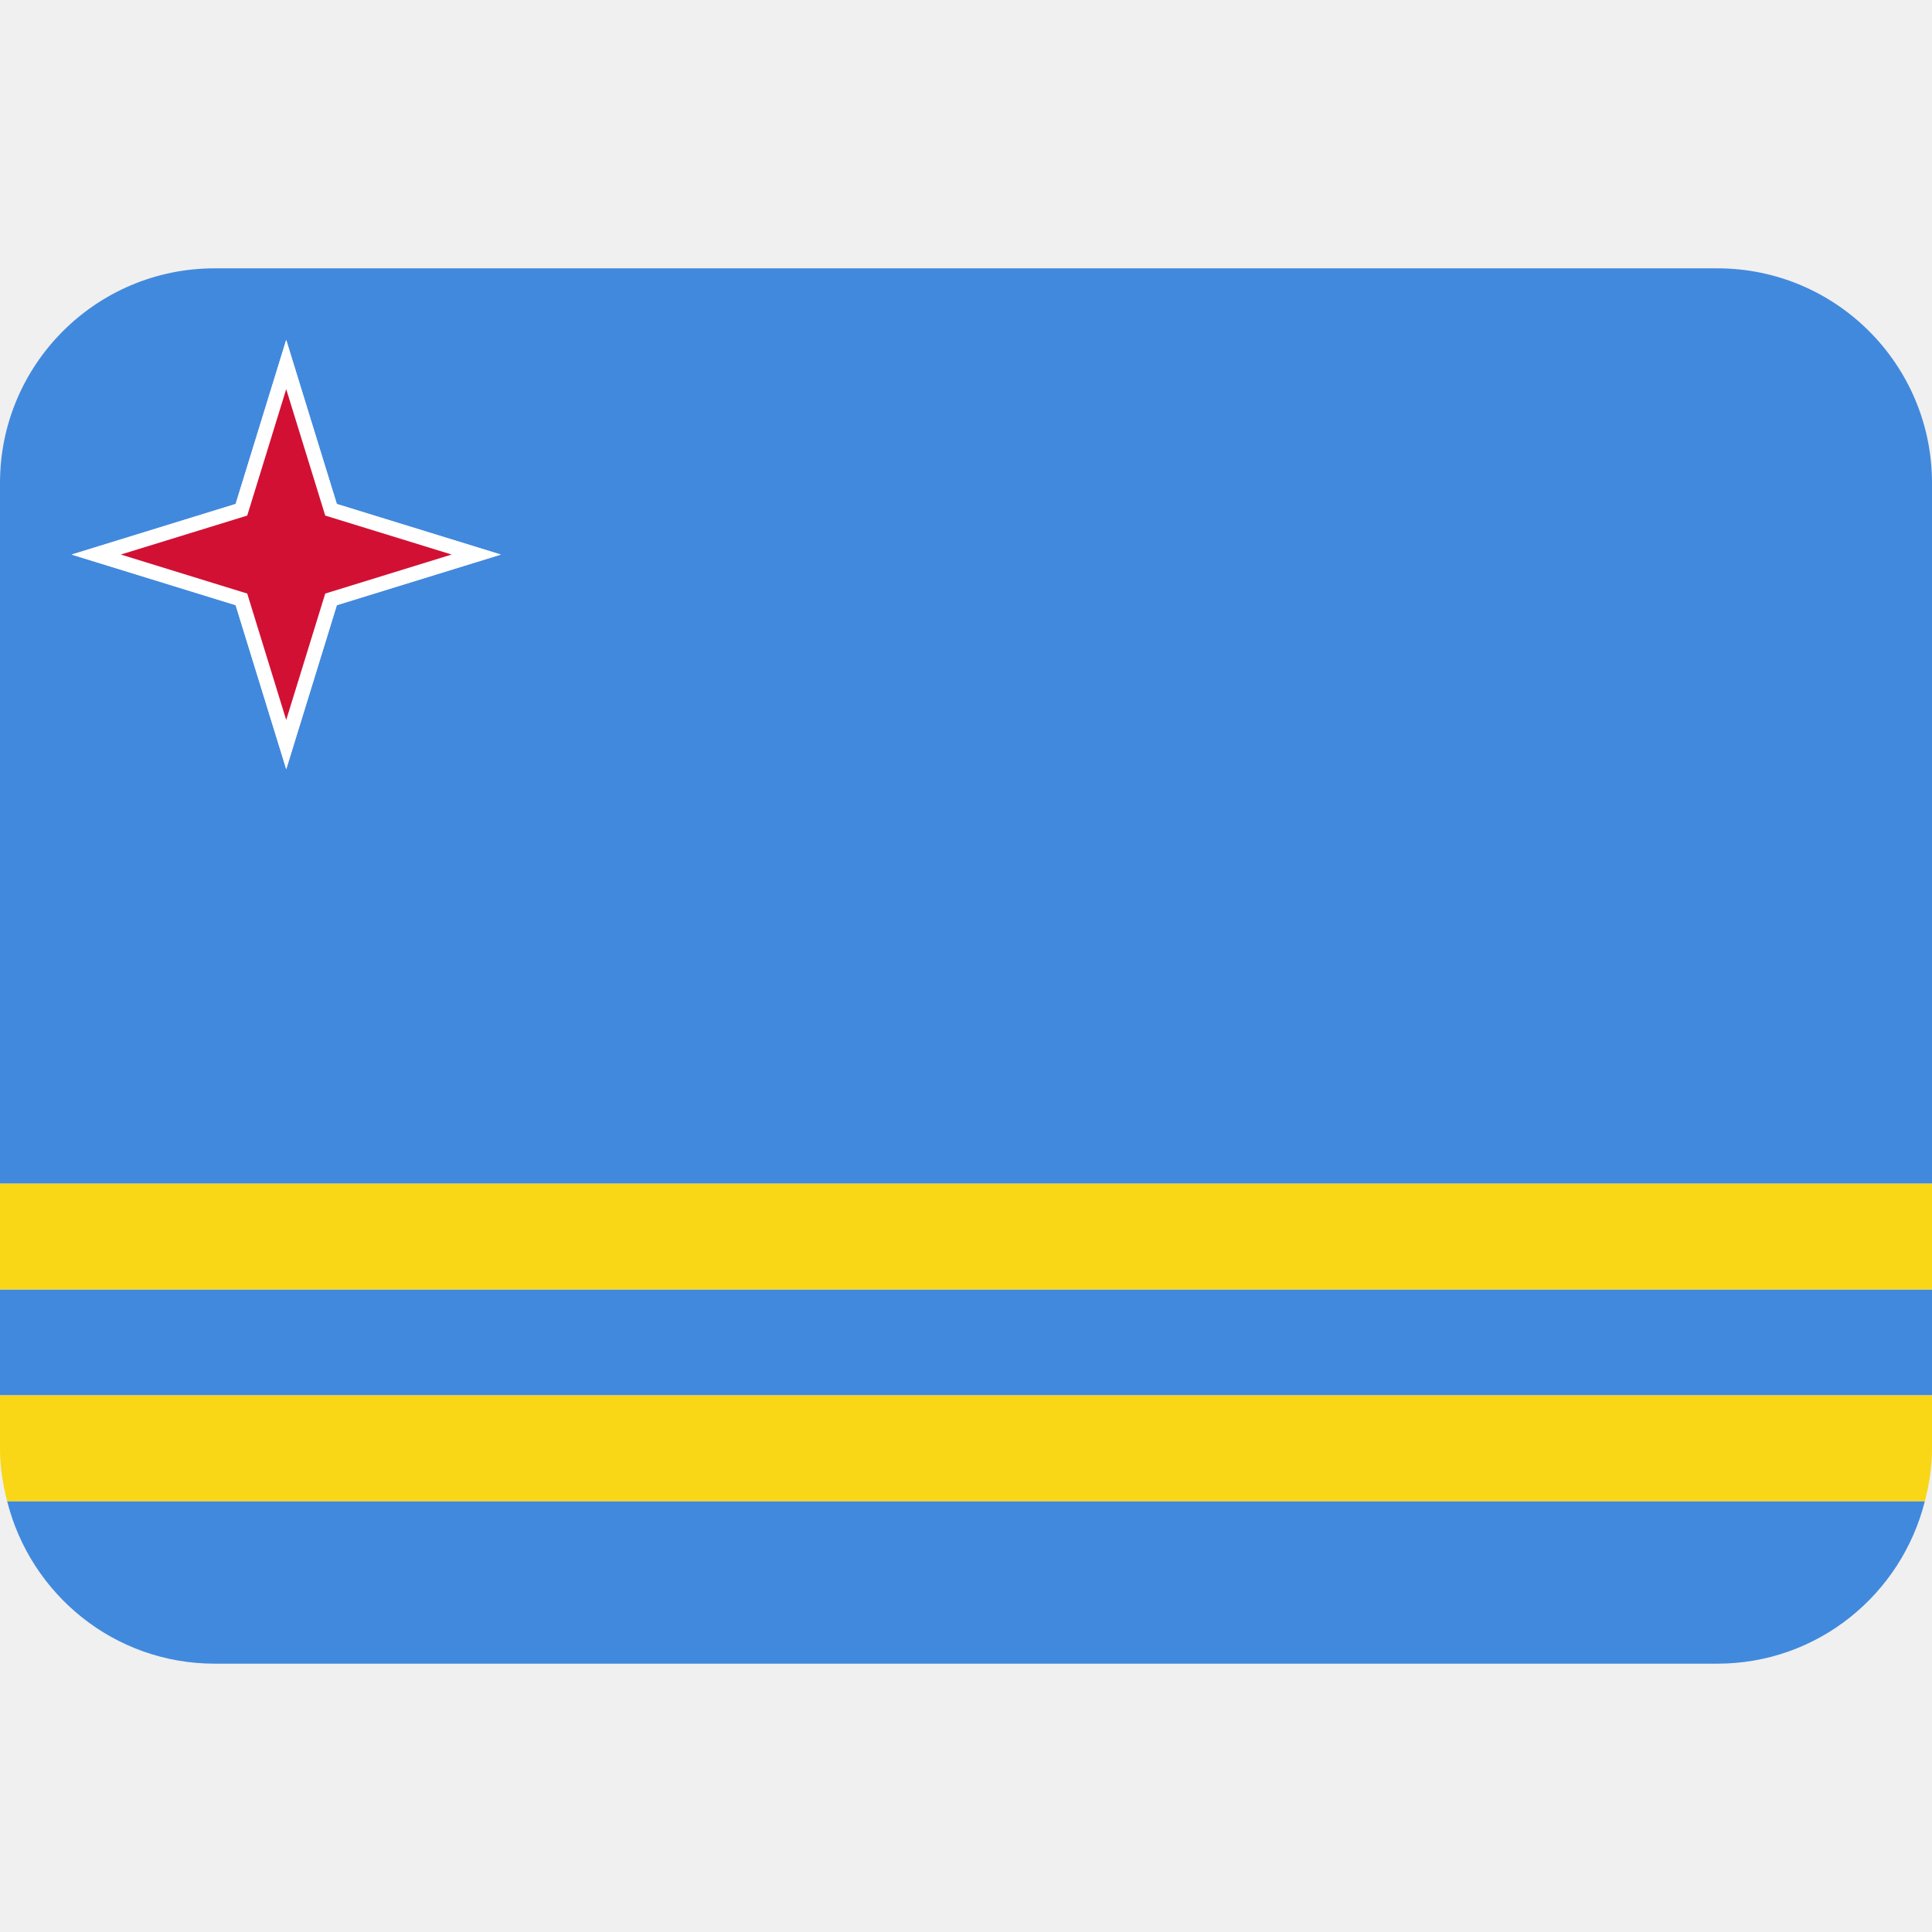
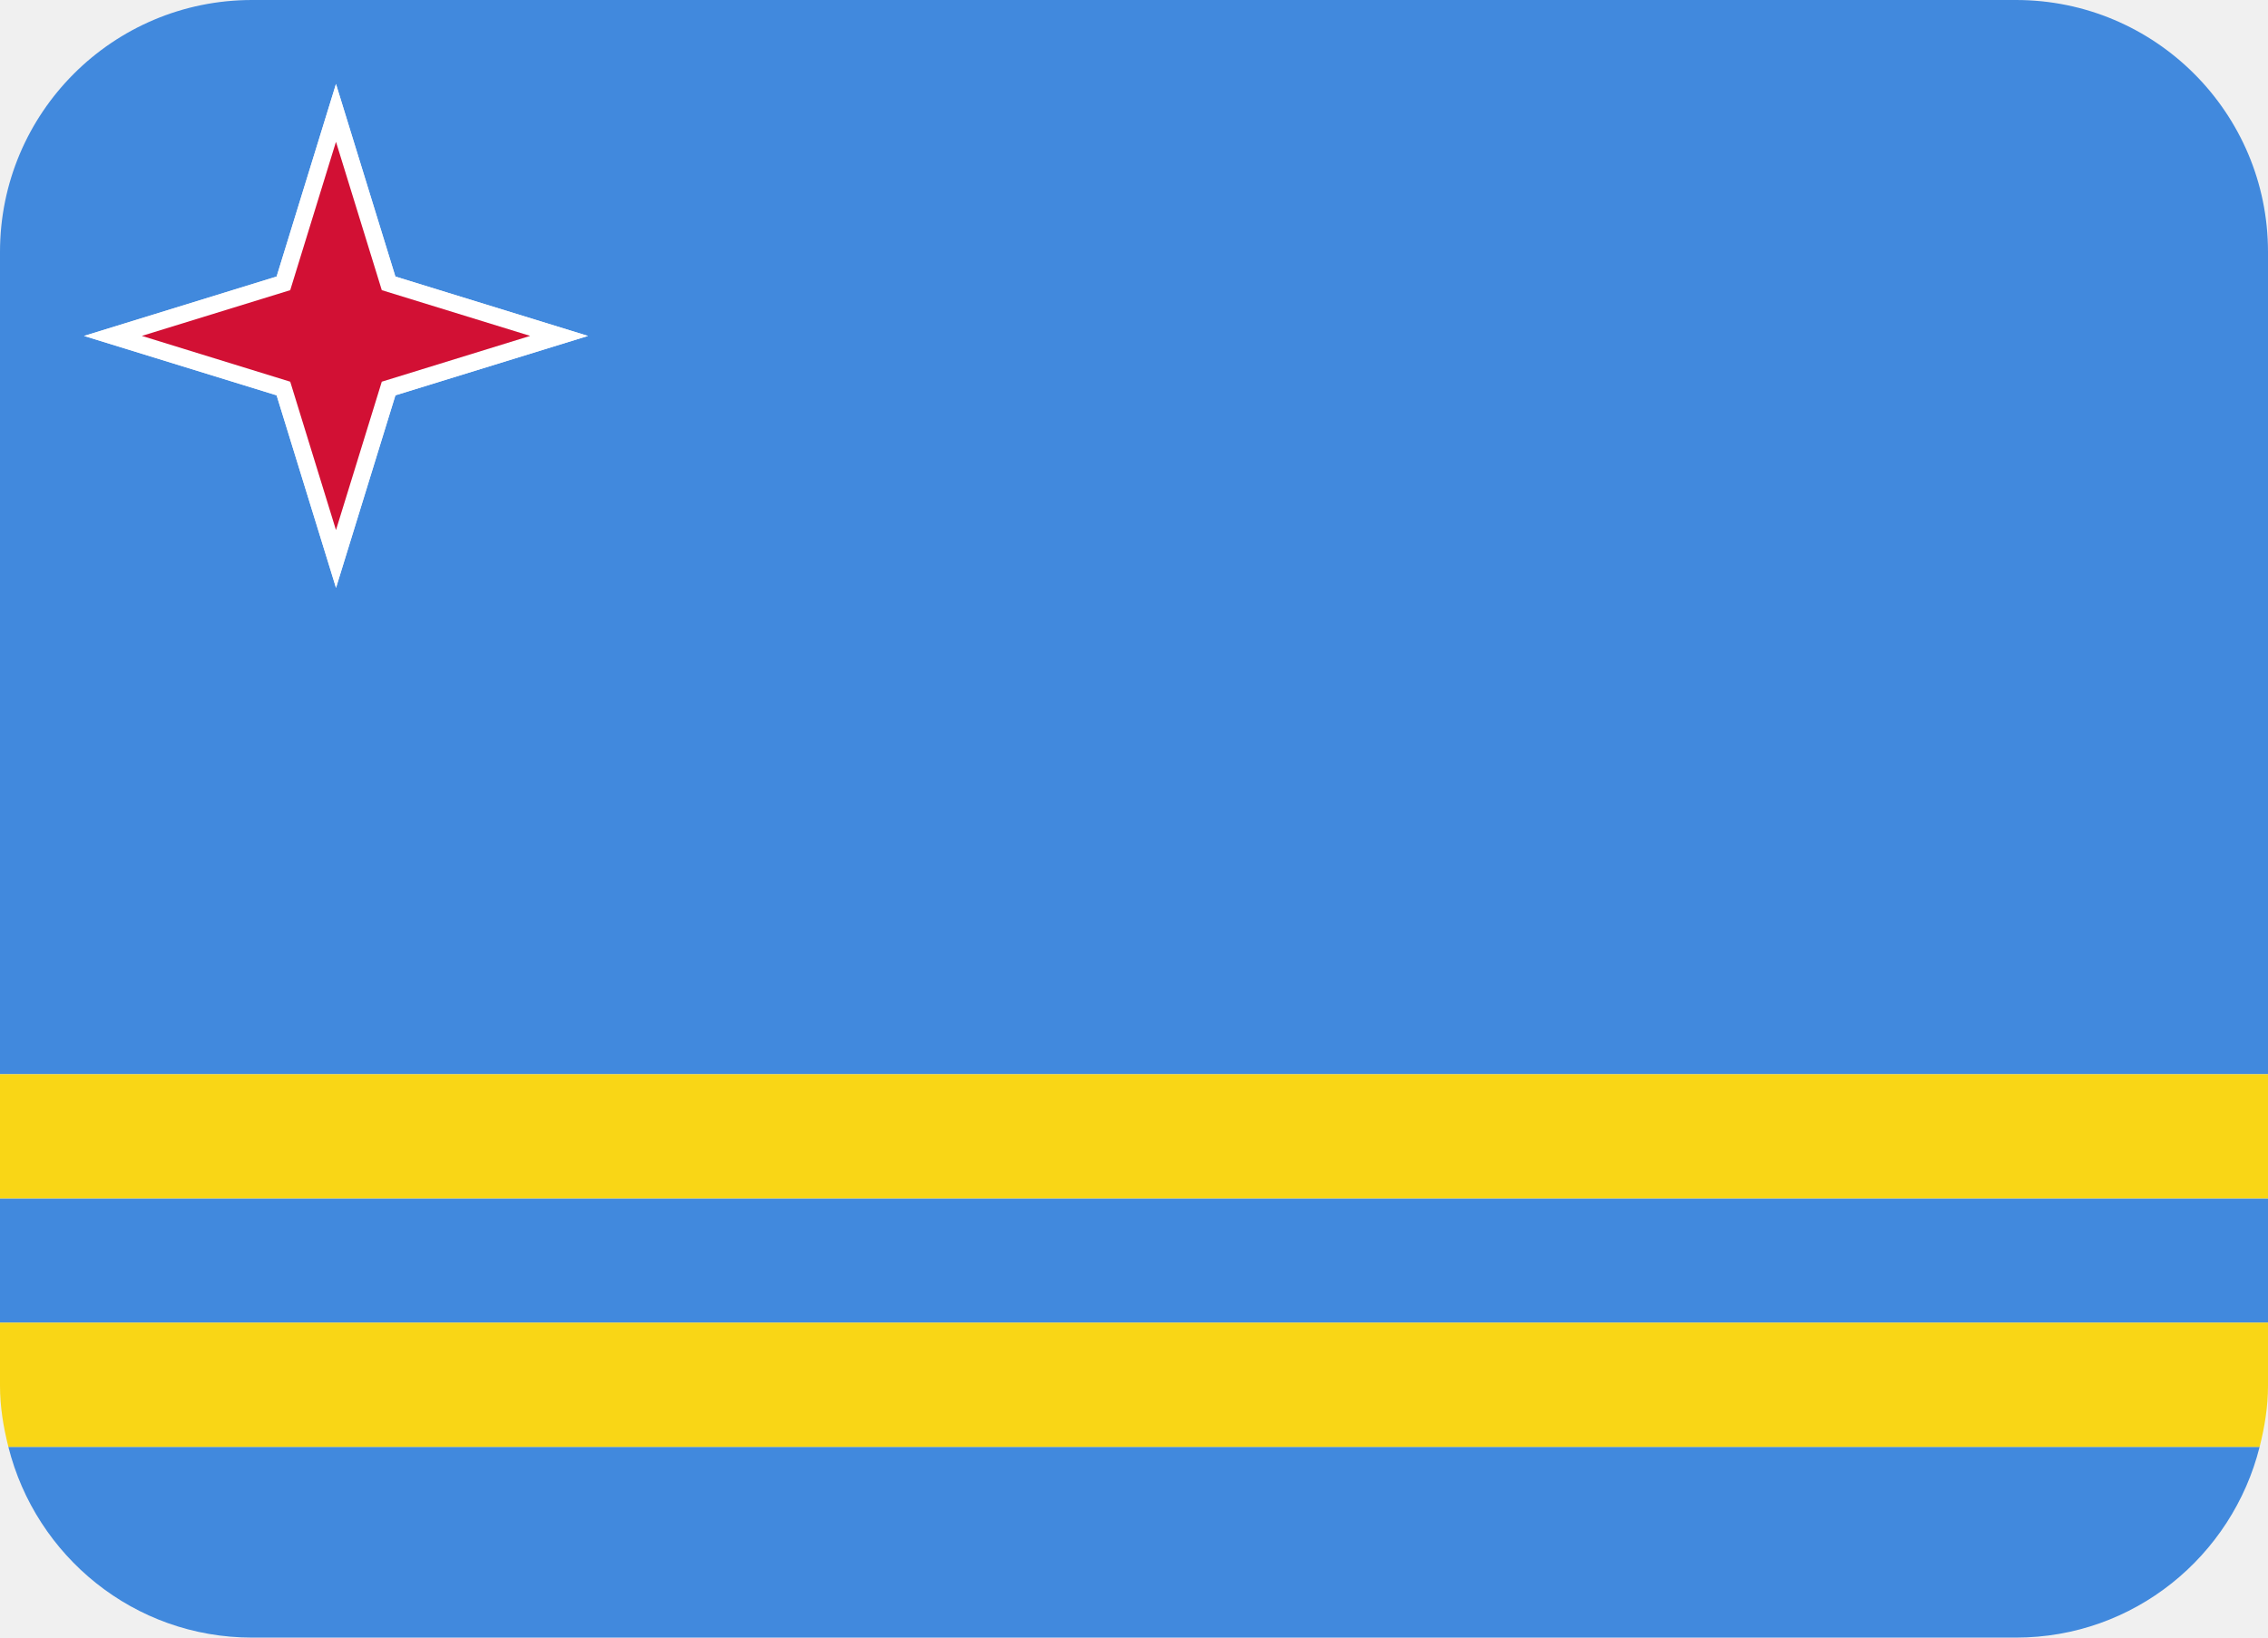
- <svg xmlns="http://www.w3.org/2000/svg" viewBox="0 0 36 36">
+ <svg xmlns="http://www.w3.org/2000/svg" viewBox="0 5 36 26">
  <path fill="#4189DD" d="M32 5H4C1.791 5 0 6.791 0 9v13.055h36V9c0-2.209-1.791-4-4-4zM6.276 11.276l-.943 3.057-.943-3.057-3.057-.943L4.39 9.39l.943-3.057.943 3.057 3.057.943-3.057.943zM4 31h28c1.872 0 3.431-1.291 3.867-3.028H.133C.569 29.709 2.128 31 4 31zm-4-6.972h36V26H0z" />
  <path fill="#FFF" d="M5.333 6.333l-.942 3.058-3.057.943 3.057.943.943 3.057.943-3.057 3.057-.943-3.058-.943-.943-3.058zm.727 4.727l-.726 2.355-.727-2.355-2.355-.726 2.355-.726.726-2.355.727 2.354 2.355.726-2.355.727z" />
  <path fill="#D21034" d="M5.333 7.252l-.726 2.355-2.355.726 2.355.727.726 2.355.727-2.355 2.355-.727-2.355-.726z" />
  <path fill="#F9D616" d="M0 22.055h36v1.972H0zM0 27c0 .337.054.659.133.972h35.734c.079-.313.133-.635.133-.972v-1H0v1z" />
</svg>
